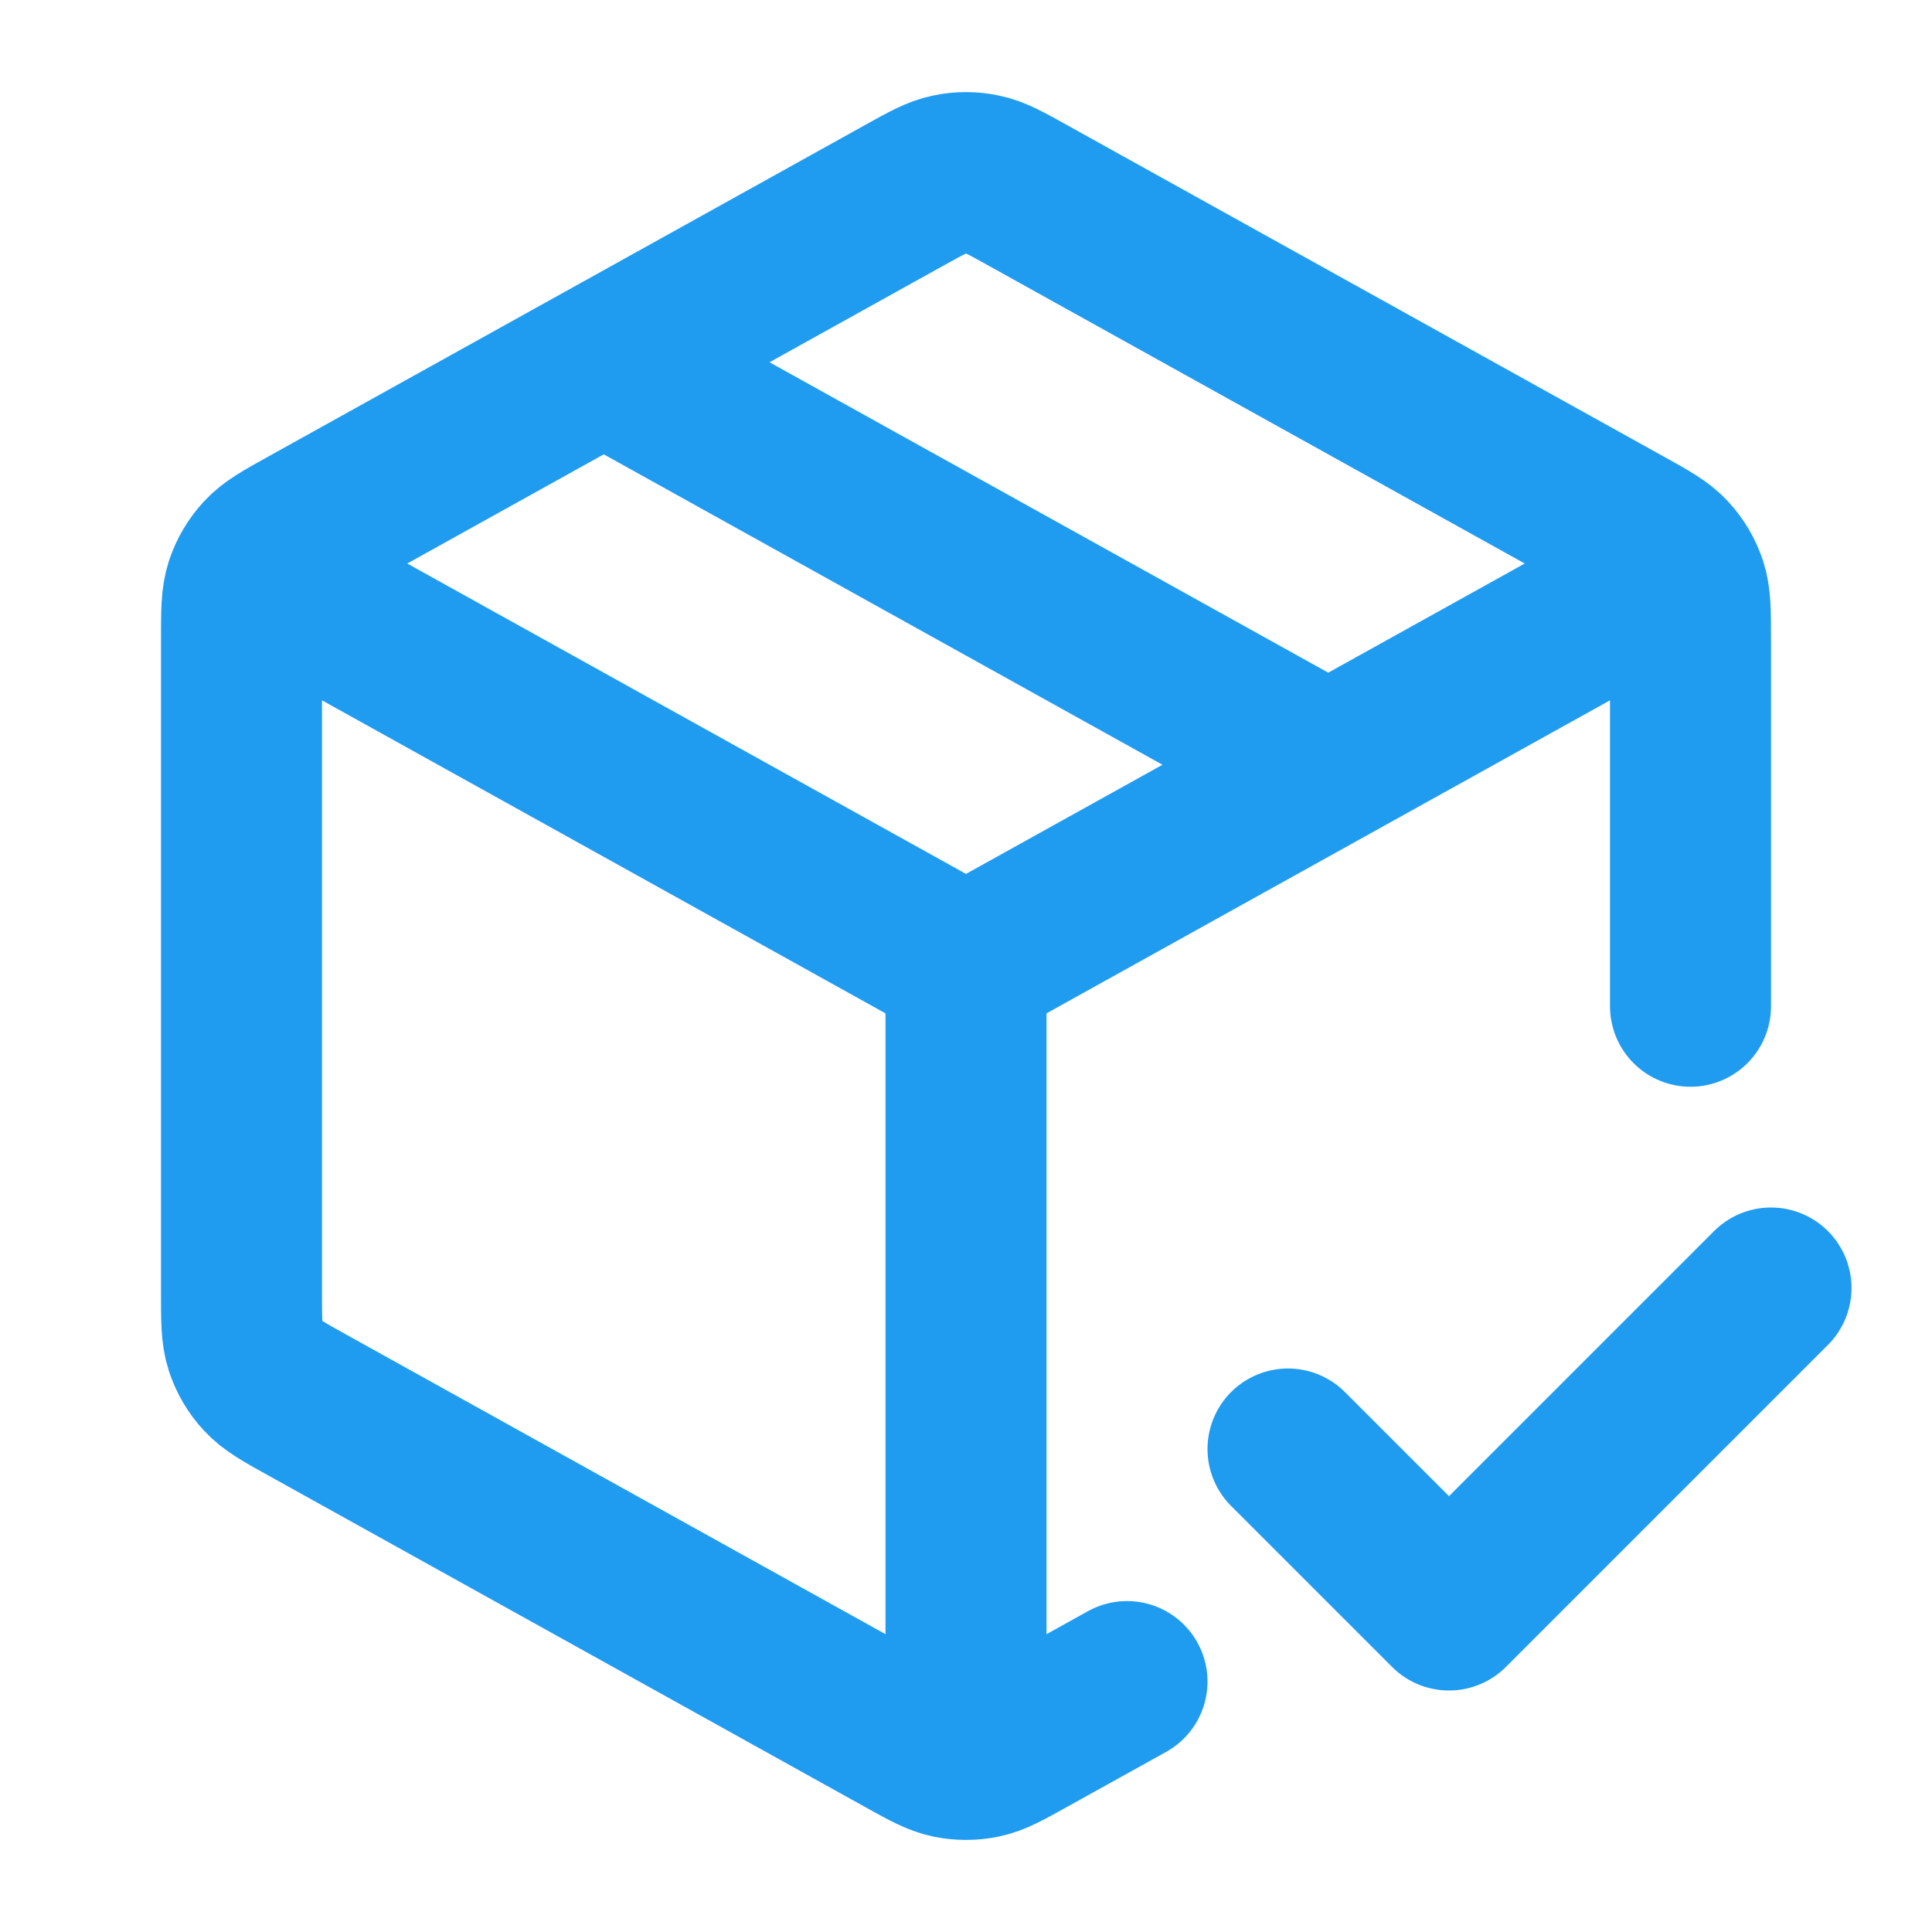
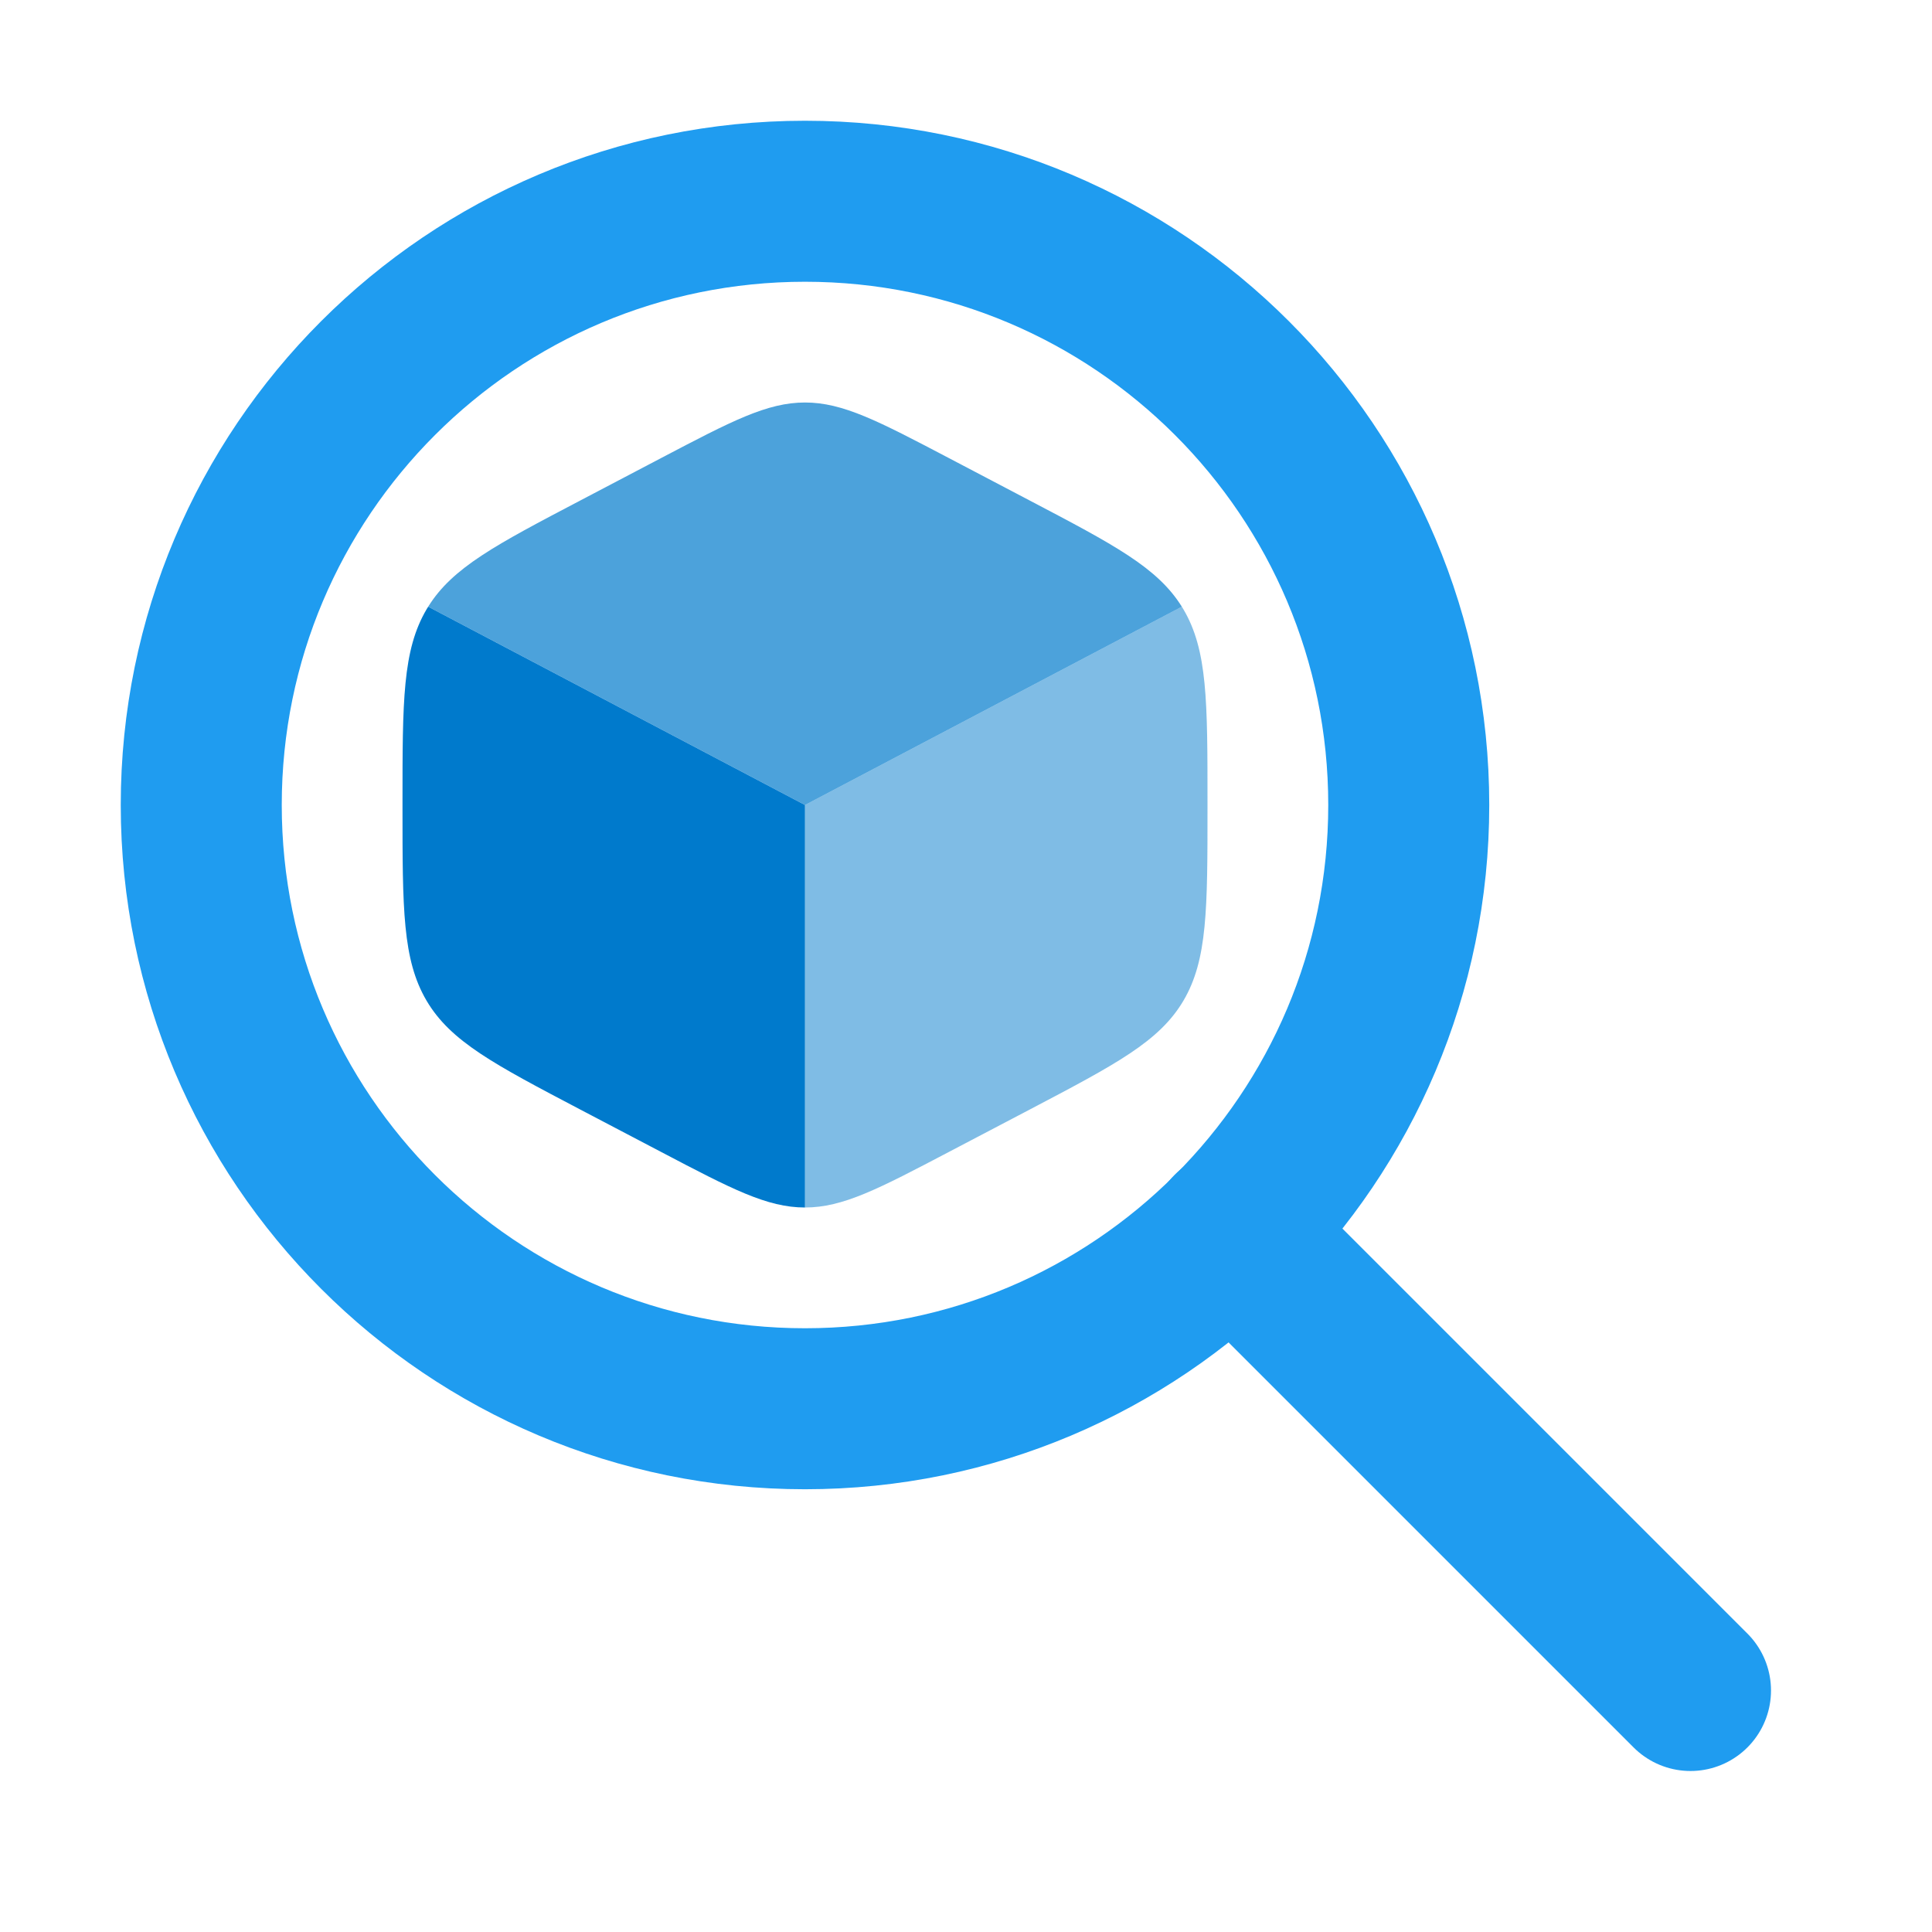
<svg xmlns="http://www.w3.org/2000/svg" viewBox="0 0 24 24" fill="none">
-   <g id="SVGRepo_bgCarrier" stroke-width="0" />
-   <g id="SVGRepo_tracerCarrier" stroke-linecap="round" stroke-linejoin="round" />
-   <g id="SVGRepo_iconCarrier">
-     <path d="M20.5 7.278L12 12M12 12L3.5 7.278M12 12L12 21.5M14 20.889L12.777 21.568C12.493 21.726 12.352 21.805 12.201 21.836C12.069 21.863 11.931 21.863 11.799 21.836C11.648 21.805 11.507 21.726 11.223 21.568L3.823 17.457C3.523 17.291 3.374 17.208 3.265 17.089C3.168 16.985 3.095 16.861 3.05 16.725C3 16.573 3 16.401 3 16.059V7.942C3 7.599 3 7.428 3.05 7.275C3.095 7.14 3.168 7.016 3.265 6.911C3.374 6.792 3.523 6.709 3.823 6.543L11.223 2.432C11.507 2.274 11.648 2.195 11.799 2.165C11.931 2.137 12.069 2.137 12.201 2.165C12.352 2.195 12.493 2.274 12.777 2.432L20.177 6.543C20.477 6.709 20.626 6.792 20.735 6.911C20.832 7.016 20.905 7.14 20.95 7.275C21 7.428 21 7.599 21 7.942L21 12.5M7.5 4.5L16.5 9.5M16 18L18 20L22 16" stroke="#1f9cf0" stroke-width="2" stroke-linecap="round" stroke-linejoin="round" />
+   <g transform="translate(4 4) scale(0.5)">
+     <path d="M8.422 20.618C10.178 21.54 11.056 22 12 22V12L2.638 7.073C2.624 7.095 2.611 7.117 2.597 7.14C2 8.154 2 9.417 2 11.942V12.059C2 14.583 2 15.846 2.597 16.86C3.195 17.875 4.271 18.439 6.422 19.569L8.422 20.618Z" fill="#007acc" />
+     <path opacity="0.7" d="M17.577 4.432L15.577 3.382C13.822 2.461 12.944 2 12 2C11.055 2 10.178 2.461 8.422 3.382L6.422 4.432C4.318 5.536 3.243 6.1 2.638 7.073L12 12L21.362 7.073C20.756 6.1 19.681 5.536 17.577 4.432Z" fill="#007acc" />
+     <path opacity="0.5" d="M21.403 7.14C21.389 7.117 21.376 7.095 21.362 7.073L12 12V22C12.944 22 13.822 21.54 15.578 20.618L17.578 19.569C19.729 18.439 20.805 17.875 21.403 16.86C22 15.846 22 14.583 22 12.059V11.942C22 9.417 22 8.154 21.403 7.14Z" fill="#007acc" />
+   </g>
+   <g stroke="#1f9cf0" stroke-width="2" stroke-linecap="round" stroke-linejoin="round">
+     <circle cx="10" cy="10" r="7.5" />
+     <path d="M15.3 15.3 L21 21" />
  </g>
</svg>
